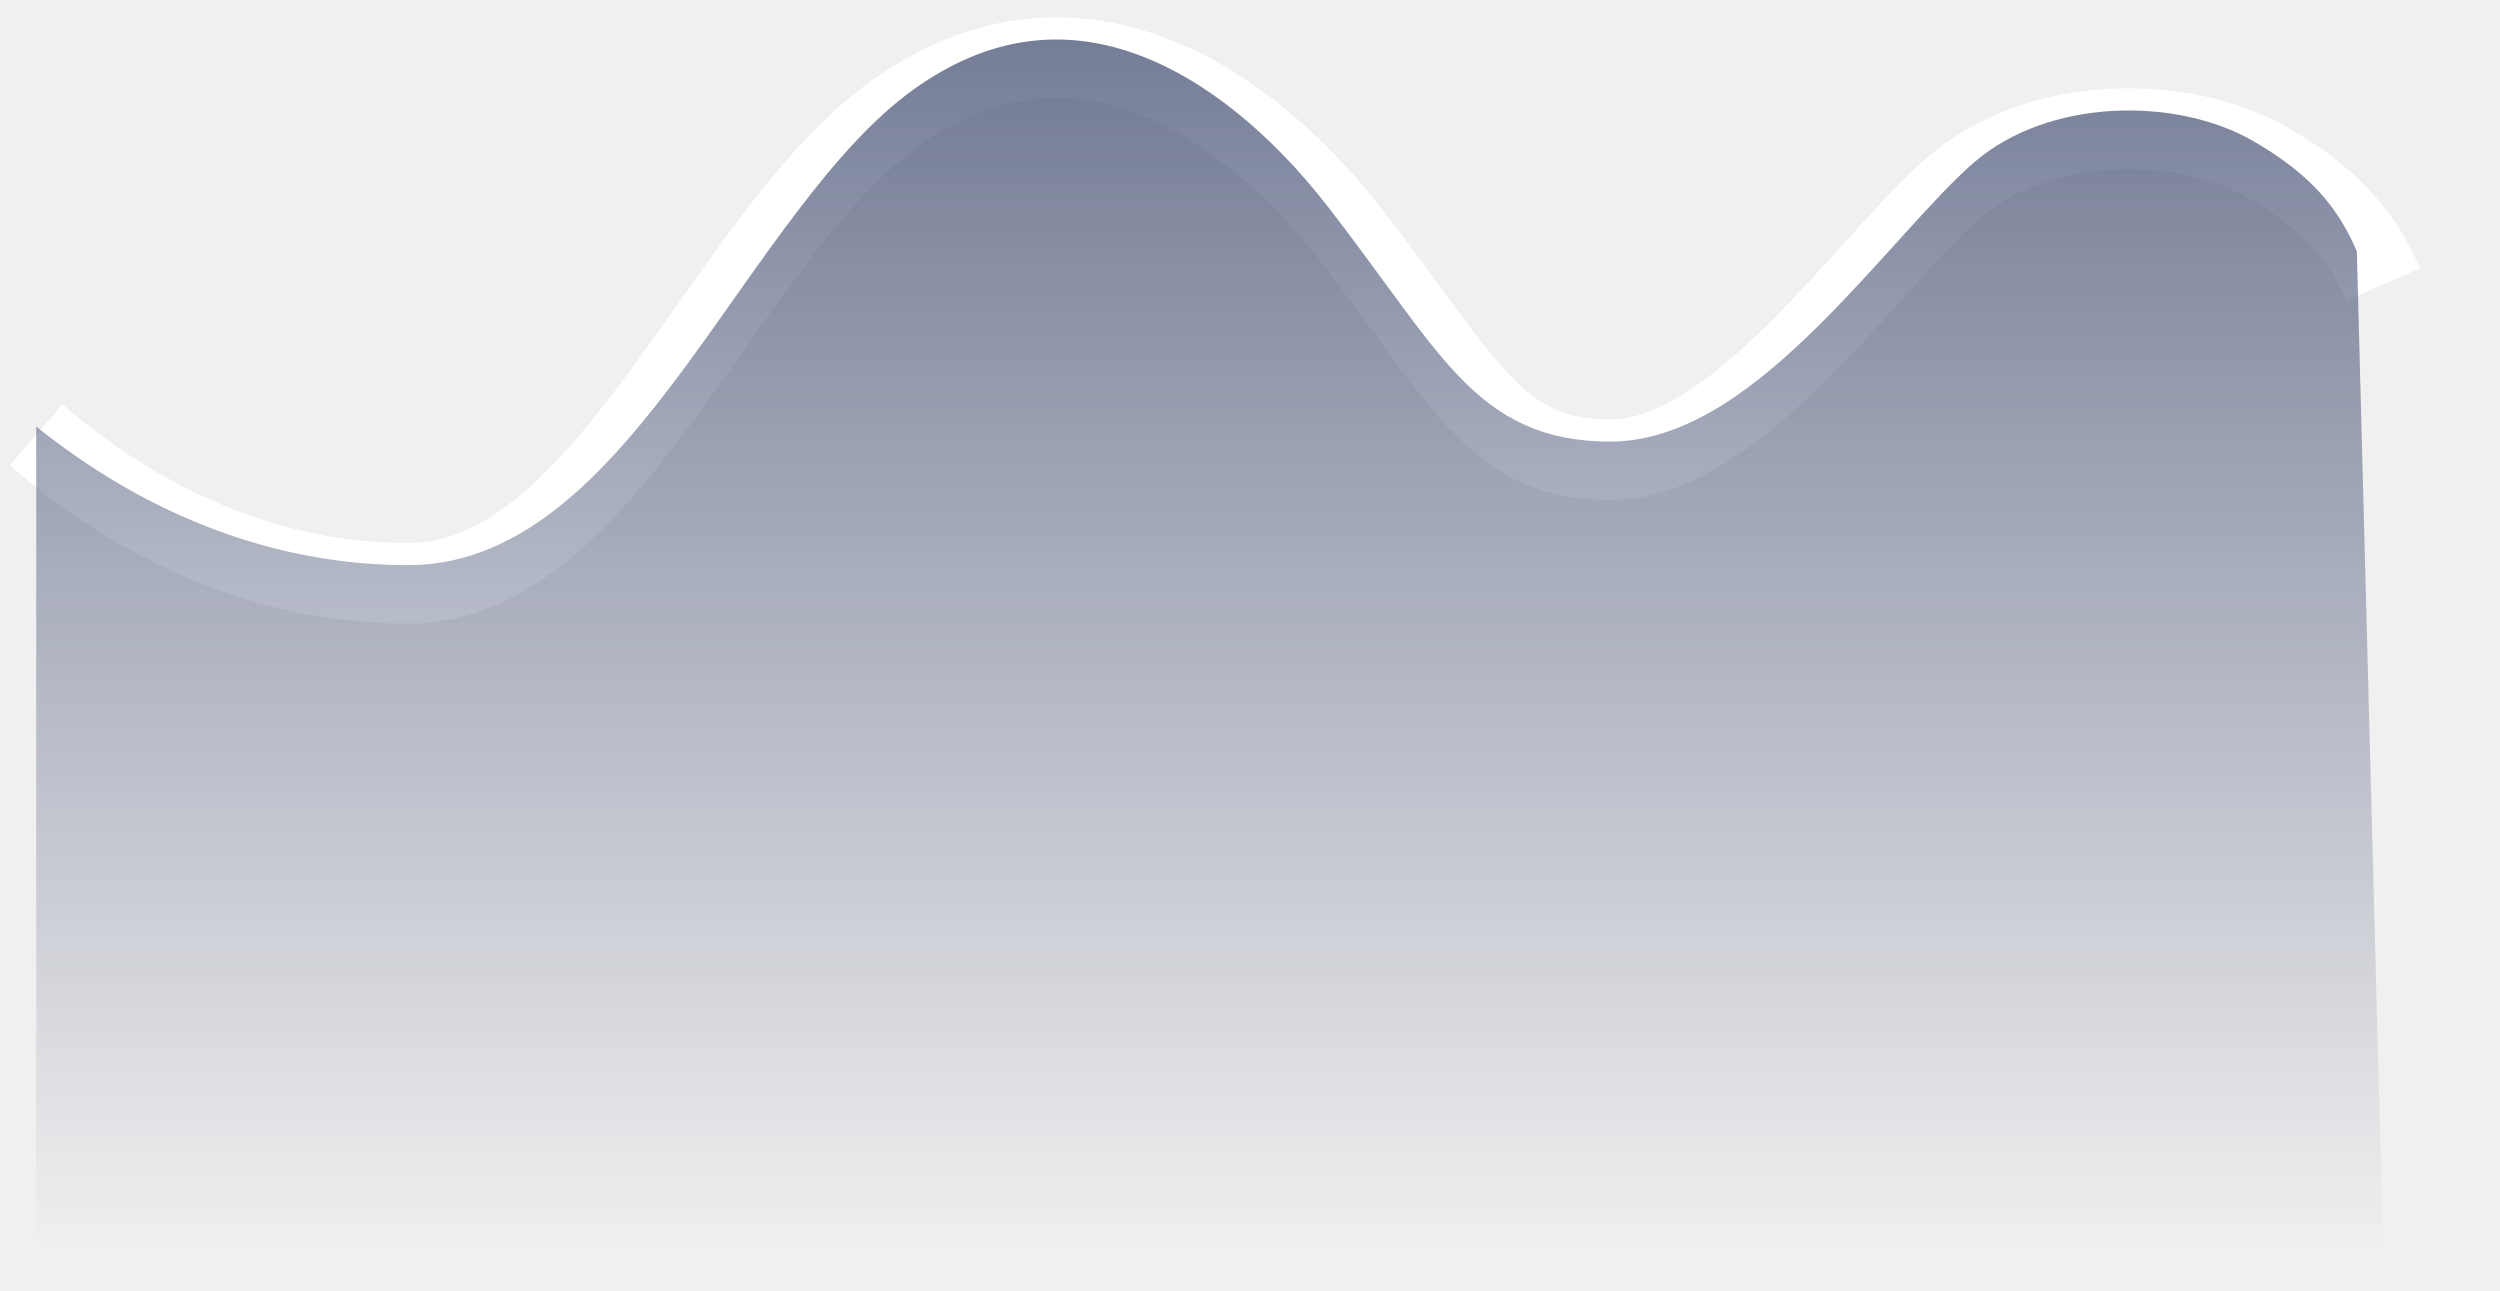
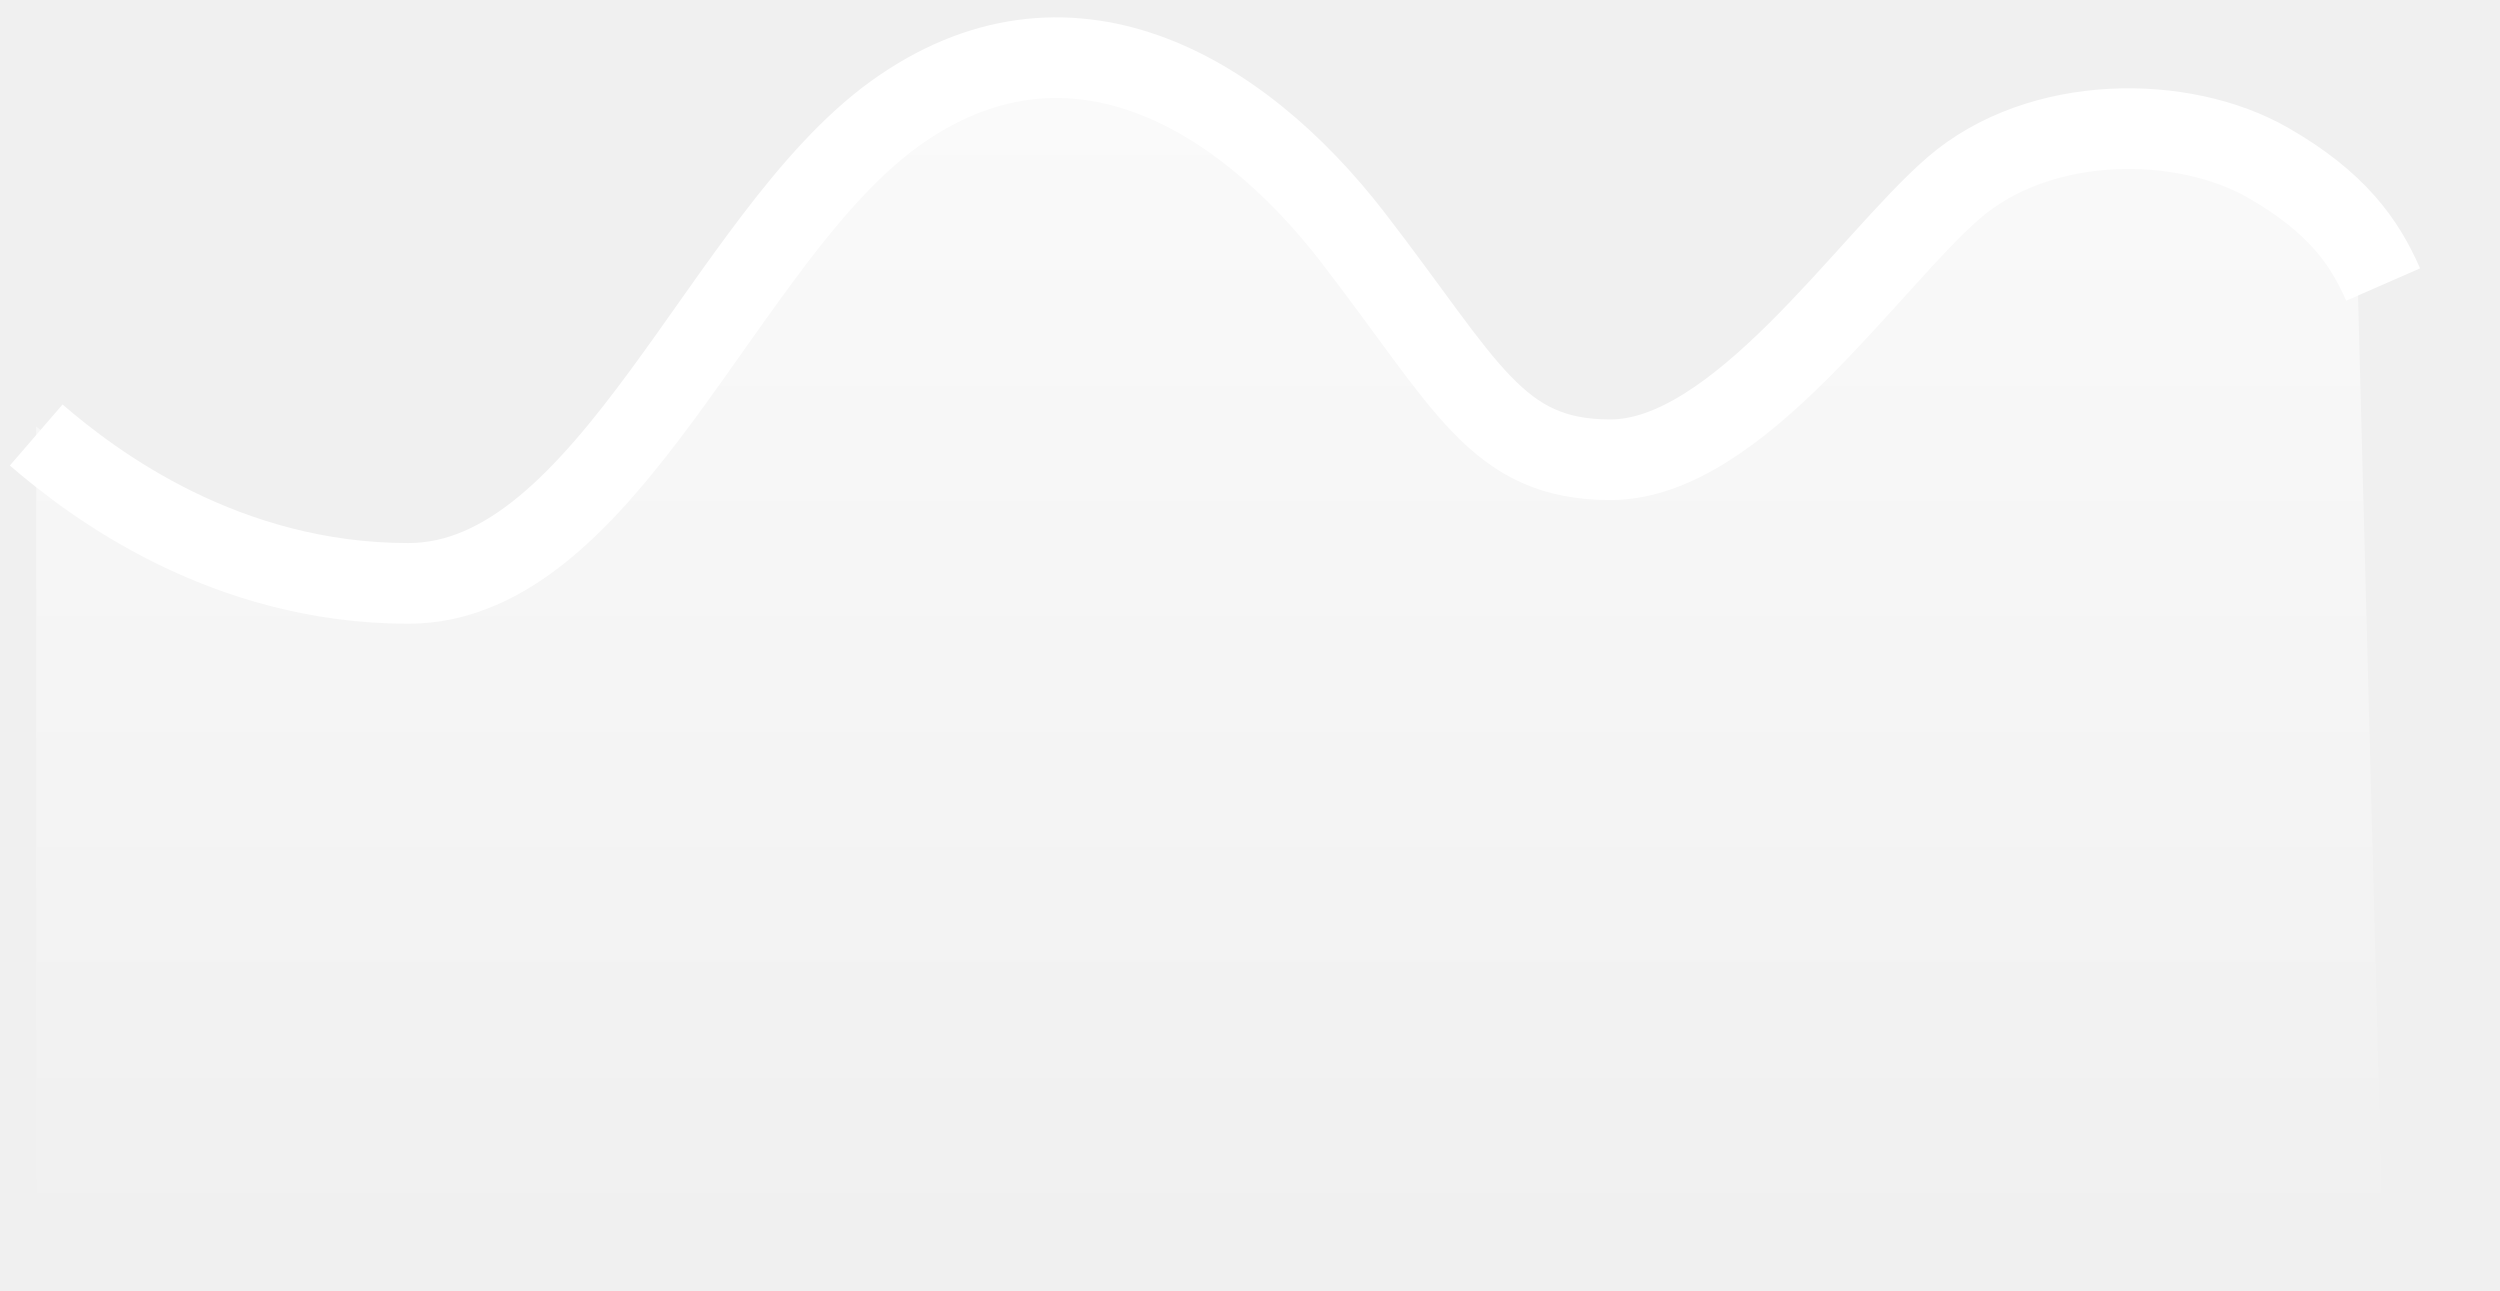
<svg xmlns="http://www.w3.org/2000/svg" width="31" height="16" viewBox="0 0 31 16" fill="none">
  <path d="M0.449 5.394C1.159 6.007 2.791 7.234 5.063 7.234C7.547 7.234 8.967 2.942 11.096 1.409C13.226 -0.123 15.355 1.103 16.774 2.942C18.194 4.781 18.549 5.701 19.969 5.701C21.55 5.701 23.163 3.249 24.227 2.329C25.292 1.409 27.067 1.409 28.131 2.022C28.974 2.508 29.319 2.998 29.551 3.528" stroke="white" />
  <path d="M11.323 1.113C12.289 0.418 13.215 0.362 14.067 0.663C14.95 0.975 15.788 1.685 16.479 2.58C16.737 2.914 16.959 3.216 17.16 3.491C17.233 3.592 17.305 3.689 17.374 3.782C17.629 4.127 17.861 4.429 18.099 4.676C18.339 4.924 18.595 5.128 18.906 5.268C19.22 5.41 19.567 5.476 19.969 5.476C20.47 5.476 20.94 5.282 21.36 5.02C21.782 4.755 22.186 4.4 22.559 4.029C22.893 3.698 23.213 3.344 23.508 3.019L23.615 2.901C23.943 2.539 24.23 2.228 24.478 2.014C25.408 1.211 26.992 1.203 27.934 1.746C28.546 2.098 28.858 2.441 29.064 2.795C29.126 2.901 29.178 3.008 29.225 3.117L29.551 15.51H0.449V5.289C1.279 5.956 2.889 7.008 5.063 7.008C5.811 7.008 6.45 6.683 6.999 6.229C7.548 5.775 8.044 5.164 8.512 4.529C8.719 4.248 8.917 3.967 9.113 3.689C9.373 3.321 9.63 2.958 9.901 2.603C10.368 1.99 10.833 1.466 11.323 1.113Z" fill="url(#paint0_linear_4510_9422)" fill-opacity="0.7" />
  <defs>
    <linearGradient id="paint0_linear_4510_9422" x1="15" y1="0.49" x2="15" y2="15.51" gradientUnits="userSpaceOnUse">
-       <stop stop-color="#3A466B" />
-       <stop offset="1" stop-color="#3A466B" stop-opacity="0" />
+       <stop stop-color="white" />
+       <stop offset="1" stop-color="white" stop-opacity="0" />
    </linearGradient>
  </defs>
</svg>
